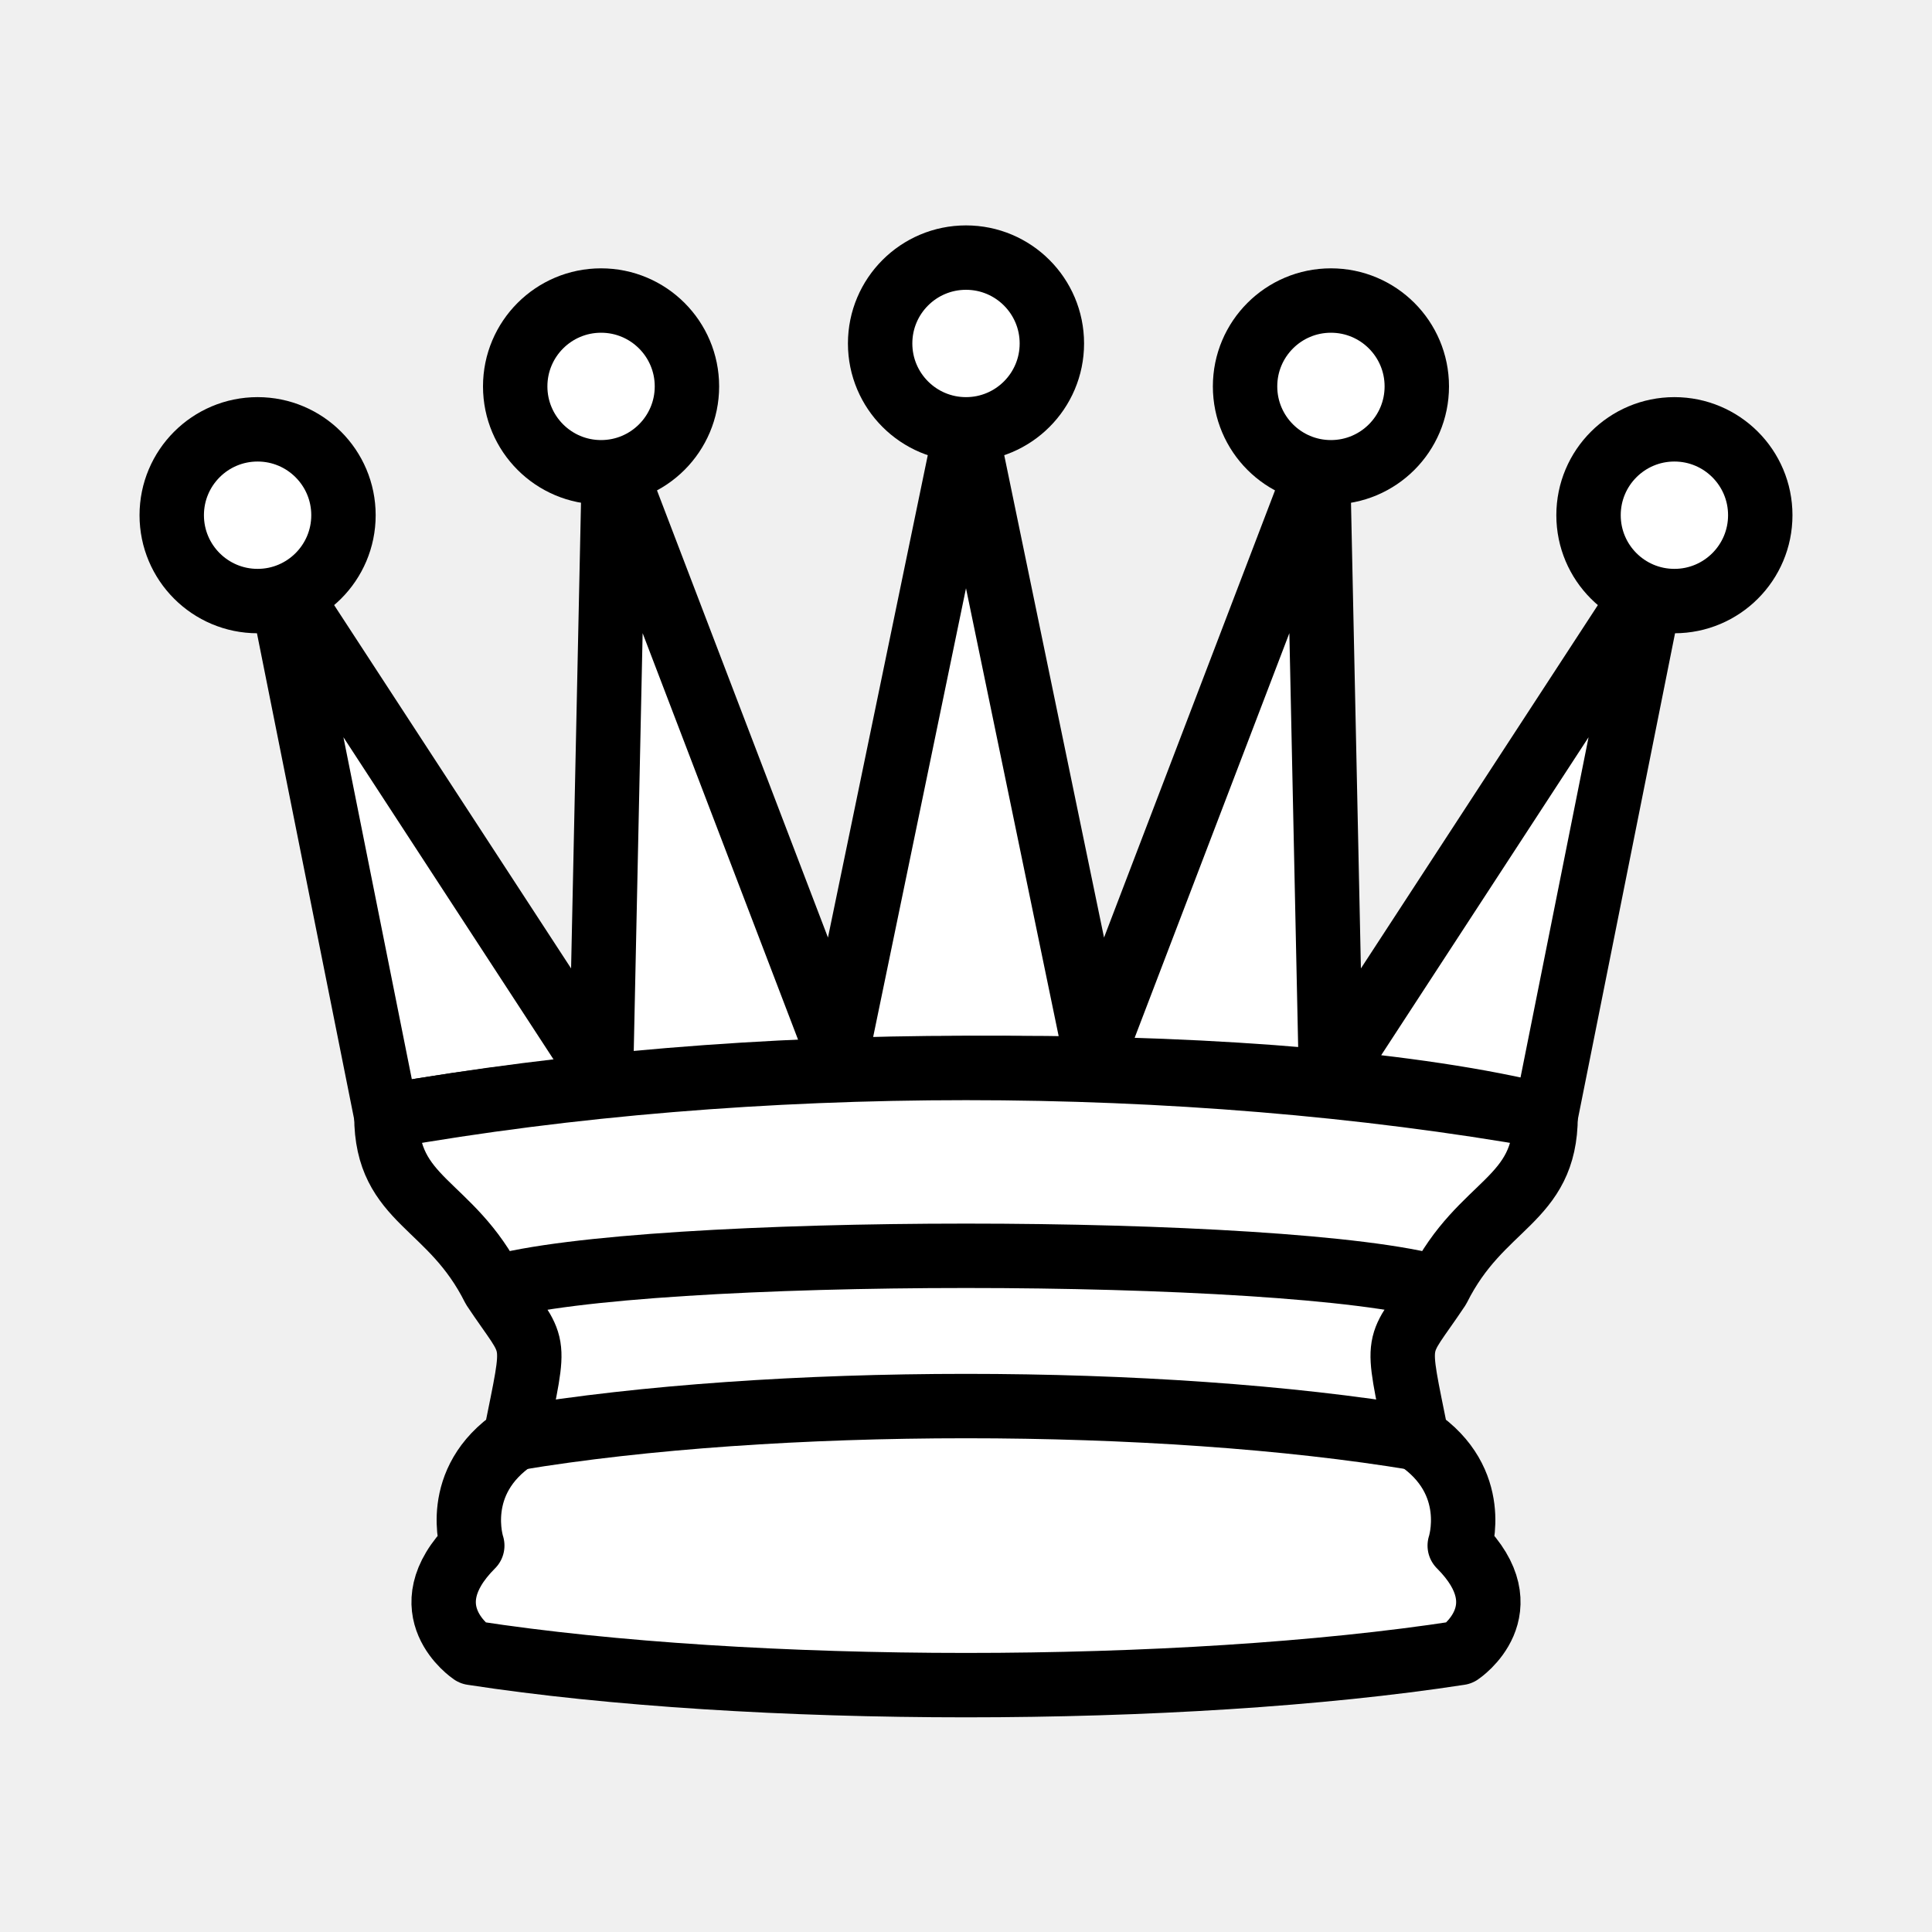
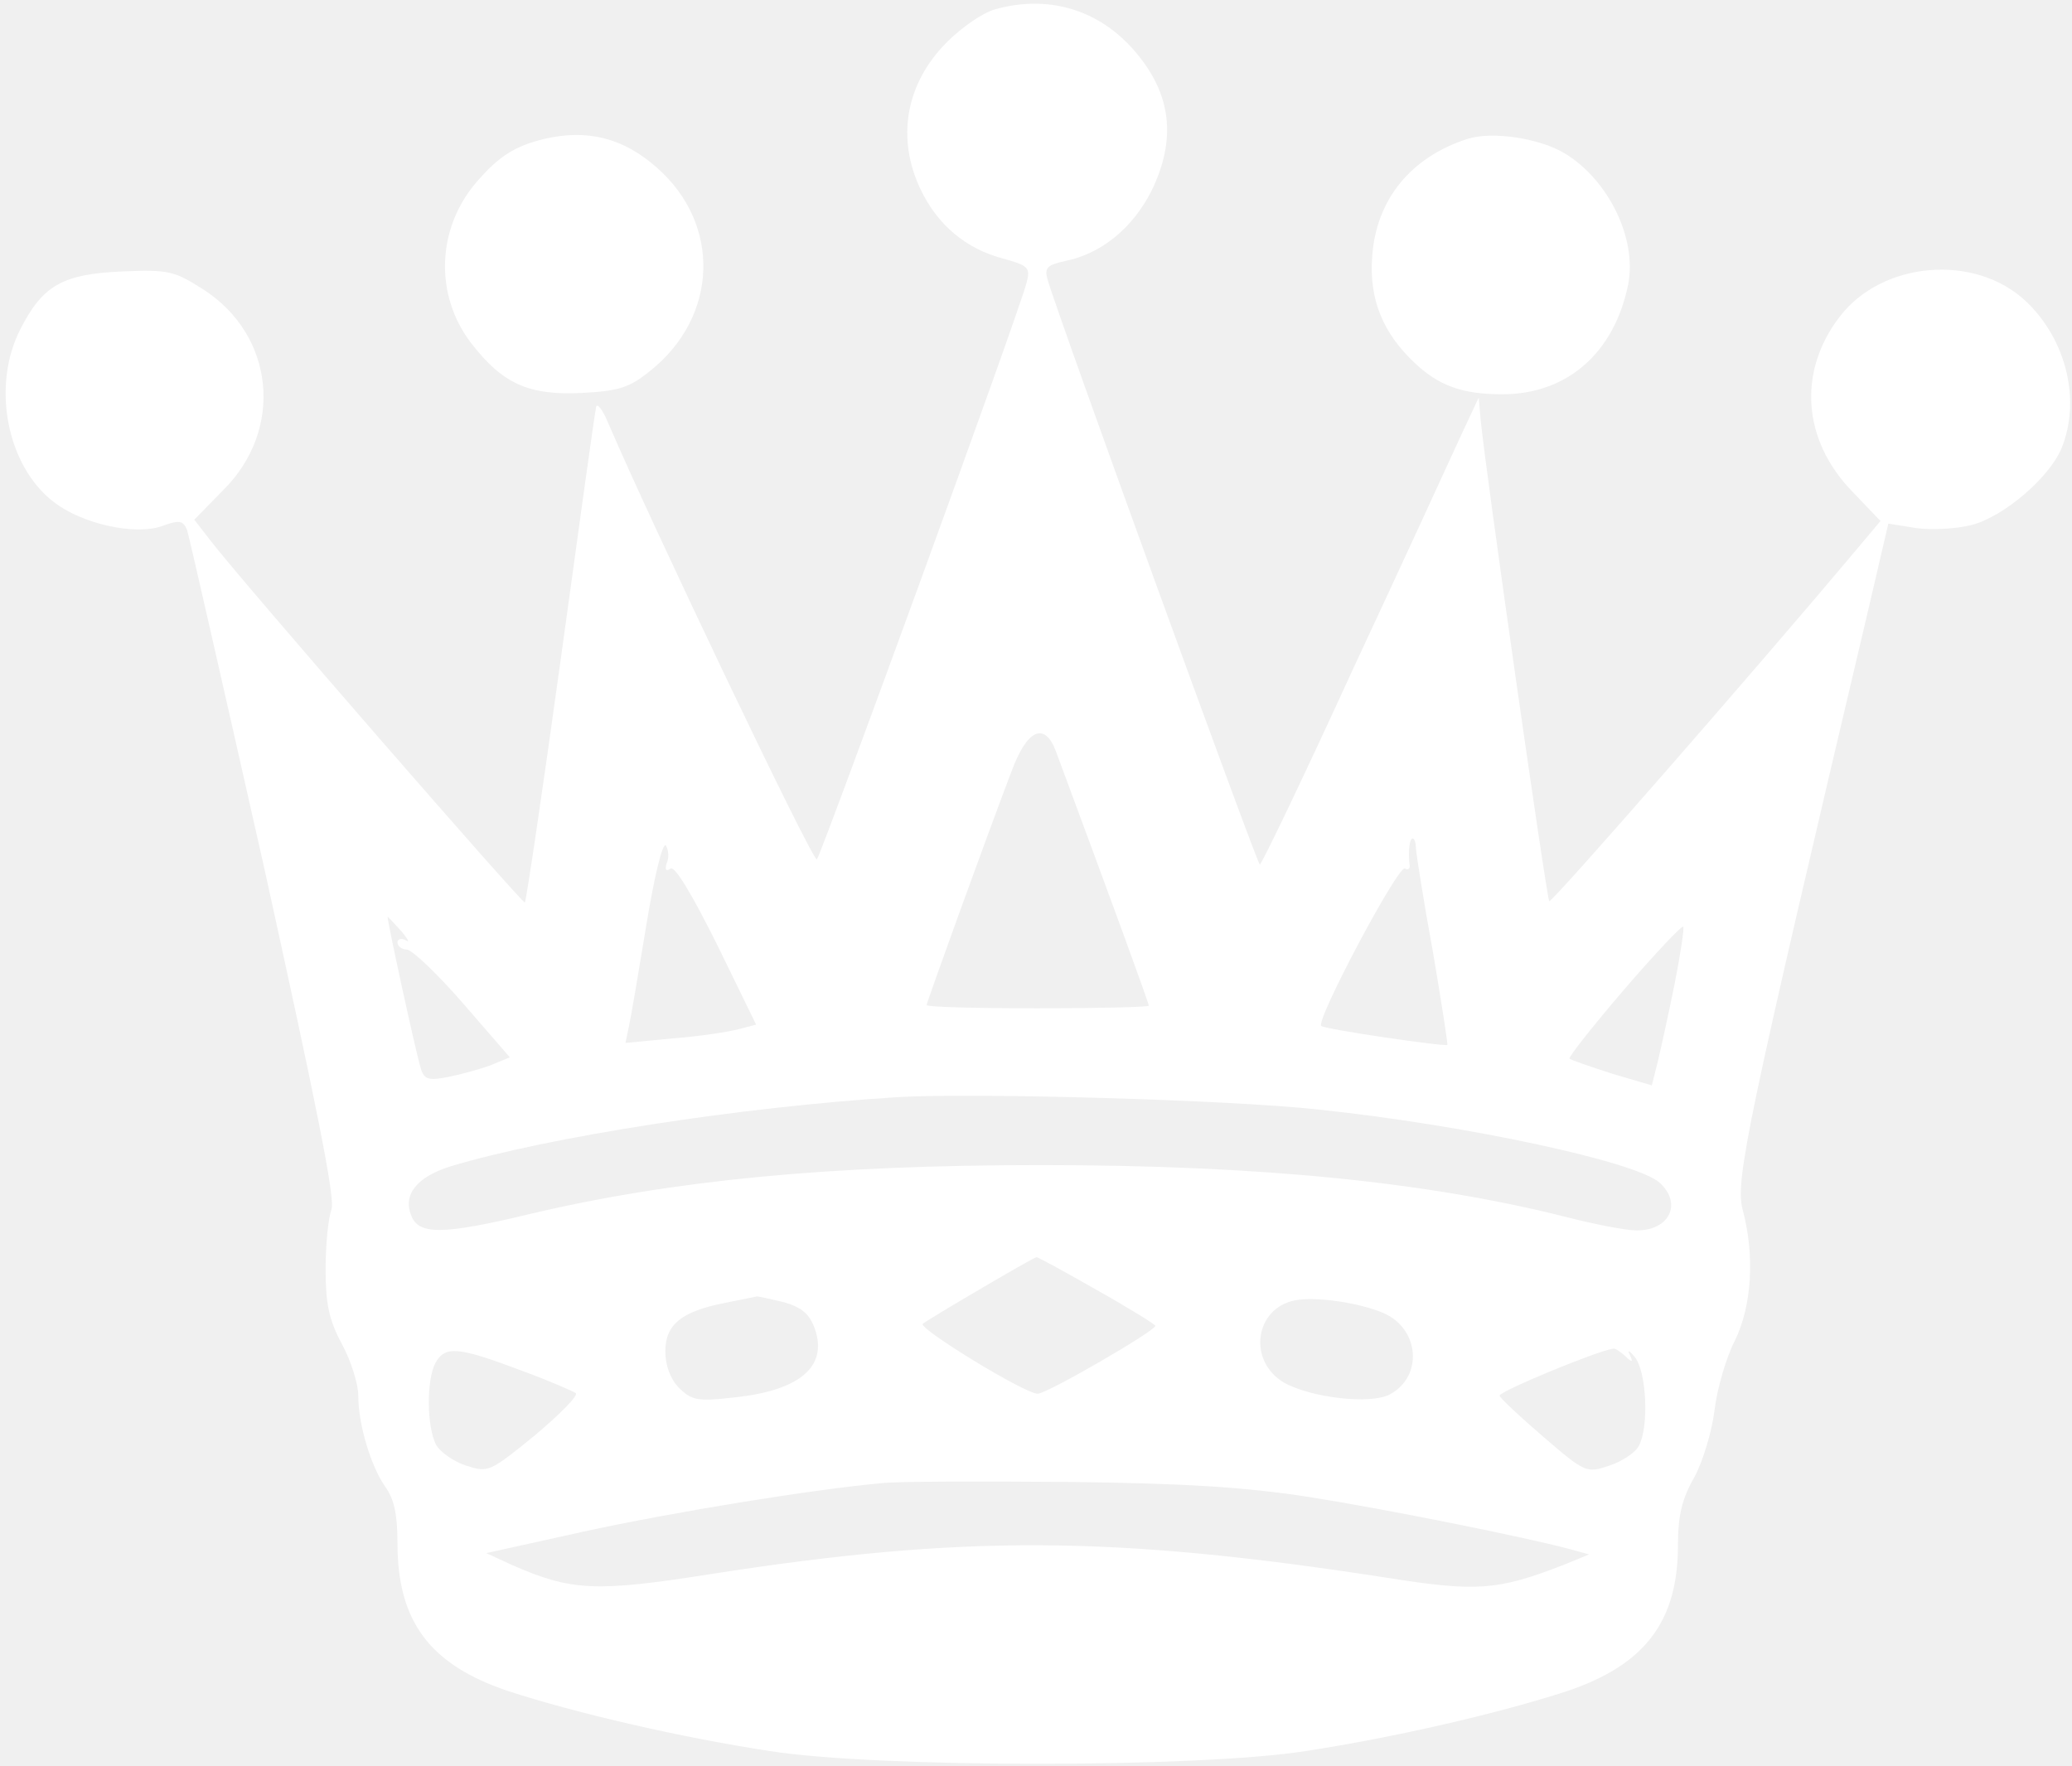
- <svg xmlns="http://www.w3.org/2000/svg" version="1.1" width="45" height="45">
-   <g style="fill:#ffffff;stroke:#000000;stroke-width:1.5;stroke-linejoin:round">
-     <path d="M 9,26 C 17.5,24.5 30,24.5 36,26 L 38.5,13.5 L 31,25 L 30.7,10.9 L 25.5,24.5 L 22.5,10 L 19.5,24.5 L 14.3,10.9 L 14,25 L 6.5,13.5 L 9,26 z" />
-     <path d="M 9,26 C 9,28 10.5,28 11.5,30 C 12.5,31.5 12.5,31 12,33.5 C 10.5,34.5 11,36 11,36 C 9.5,37.5 11,38.5 11,38.5 C 17.5,39.5 27.5,39.5 34,38.5 C 34,38.5 35.5,37.5 34,36 C 34,36 34.5,34.5 33,33.5 C 32.5,31 32.5,31.5 33.5,30 C 34.5,28 36,28 36,26 C 27.5,24.5 17.5,24.5 9,26 z" />
-     <path d="M 11.5,30 C 15,29 30,29 33.5,30" style="fill:none" />
-     <path d="M 12,33.5 C 18,32.5 27,32.5 33,33.5" style="fill:none" />
-     <circle cx="6" cy="12" r="2" />
-     <circle cx="14" cy="9" r="2" />
-     <circle cx="22.5" cy="8" r="2" />
-     <circle cx="31" cy="9" r="2" />
-     <circle cx="39" cy="12" r="2" />
-   </g>
+ <svg xmlns="http://www.w3.org/2000/svg" width="223" height="190" viewBox="0 0 223 190" fill="none">
+   <path d="M107.044 1.023C105.778 1.375 103.528 2.922 101.911 4.539C97.481 8.969 96.427 14.875 99.099 20.43C100.927 24.227 103.95 26.758 107.888 27.812C110.7 28.586 110.911 28.797 110.489 30.414C109.786 33.367 88.411 91.938 87.919 92.5C87.497 92.852 70.06 56.289 65.489 45.602C64.856 44.055 64.224 43.281 64.153 43.844C64.013 44.406 62.325 56.57 60.356 70.914C58.388 85.188 56.63 97 56.489 97.141C56.278 97.352 26.044 62.617 22.599 58.117L20.911 55.938L24.005 52.773C30.614 46.234 29.56 36.039 21.825 31.117C18.732 29.148 18.099 29.008 13.107 29.219C6.778 29.5 4.599 30.695 2.208 35.406C-0.956 41.523 0.731 50.172 5.794 54.039C8.888 56.43 14.513 57.625 17.396 56.641C19.294 55.938 19.716 56.008 20.138 57.062C20.349 57.695 24.075 74.078 28.435 93.414C34.06 118.938 36.099 128.992 35.677 130.188C35.325 131.102 35.044 133.984 35.044 136.586C35.044 140.312 35.396 142.07 36.802 144.672C37.786 146.5 38.56 148.961 38.56 150.227C38.56 153.32 39.896 157.75 41.442 160C42.427 161.336 42.778 163.023 42.778 166.117C42.778 174.555 46.294 179.195 54.661 182.008C61.974 184.398 73.224 187 82.856 188.477C94.458 190.305 128.911 190.305 140.513 188.477C150.146 187 161.396 184.398 168.708 182.008C177.005 179.195 180.591 174.555 180.591 166.328C180.591 163.164 181.013 161.336 182.349 159.016C183.263 157.328 184.247 154.094 184.528 151.773C184.81 149.453 185.794 146.078 186.708 144.32C188.536 140.594 188.888 135.18 187.552 130.188C186.708 127.094 188.114 120.555 201.122 65.43L203.232 56.359L206.325 56.852C207.942 57.062 210.614 56.922 212.232 56.5C215.677 55.586 220.528 51.438 221.864 48.273C223.974 43.141 222.427 36.602 218.067 32.453C212.583 27.25 202.528 28.094 197.958 34.141C193.458 40.047 194.021 47.359 199.294 52.844L202.388 56.078L199.435 59.594C189.099 71.898 166.95 97.281 166.739 97C166.458 96.719 159.849 50.453 159.357 45.18L159.146 42.789L157.177 47.008C156.122 49.328 150.919 60.648 145.575 72.109C140.302 83.641 135.802 92.992 135.591 93.062C135.31 93.062 113.724 33.648 112.739 30.062C112.388 28.797 112.739 28.516 114.638 28.094C118.505 27.32 121.88 24.578 123.919 20.57C126.661 14.945 126.099 10.023 122.021 5.383C118.153 0.953 112.669 -0.594 107.044 1.023ZM113.653 80.898C120.052 98.125 123.638 107.969 123.638 108.25C123.638 108.391 118.294 108.531 111.685 108.531C105.146 108.531 99.731 108.391 99.731 108.18C99.731 107.898 106.06 90.391 108.872 83.008C110.56 78.438 112.458 77.664 113.653 80.898ZM71.747 92.922C71.536 93.625 71.677 93.836 72.169 93.484C72.661 93.203 74.489 96.297 77.161 101.641L81.38 110.289L79.481 110.781C78.427 111.062 75.263 111.555 72.45 111.766L67.317 112.258L67.669 110.57C67.88 109.656 68.724 104.664 69.567 99.531C70.411 94.398 71.325 90.531 71.677 91.023C71.958 91.516 72.028 92.359 71.747 92.922ZM152.396 91.445C152.466 92.148 153.239 97.141 154.224 102.484C155.138 107.898 155.841 112.398 155.771 112.469C155.489 112.68 142.552 110.781 142.2 110.43C141.567 109.867 150.497 93.062 151.2 93.484C151.552 93.695 151.833 93.484 151.692 92.992C151.552 91.586 151.692 90.25 152.044 90.25C152.255 90.25 152.396 90.812 152.396 91.445ZM43.2 100.234C43.903 101.078 44.114 101.5 43.692 101.219C43.2 100.938 42.778 101.078 42.778 101.43C42.778 101.852 43.271 102.203 43.763 102.203C44.325 102.203 47.067 104.805 49.81 107.969L54.872 113.805L52.833 114.648C51.708 115.07 49.669 115.633 48.263 115.914C46.153 116.336 45.661 116.195 45.31 115.07C44.747 113.312 41.583 98.688 41.724 98.688C41.794 98.688 42.427 99.391 43.2 100.234ZM180.239 105.859C179.607 109.023 178.763 112.82 178.411 114.297L177.778 116.828L173.489 115.562C171.099 114.789 169.06 114.086 168.919 113.945C168.778 113.805 171.38 110.5 174.755 106.562C178.13 102.625 181.013 99.602 181.153 99.742C181.294 99.883 180.872 102.625 180.239 105.859ZM141.919 119.43C157.95 121.117 176.161 125.055 178.622 127.305C181.083 129.555 179.677 132.438 176.161 132.438C175.036 132.438 171.732 131.805 168.708 131.031C153.732 127.234 135.661 125.406 112.036 125.406C89.255 125.406 72.45 127.023 56.981 130.68C47.63 132.93 45.028 132.93 44.255 130.82C43.341 128.57 44.888 126.672 48.474 125.547C58.95 122.383 79.692 119.148 96.567 118.094C104.583 117.602 132.497 118.375 141.919 119.43ZM118.013 138.836C121.528 140.805 124.341 142.562 124.341 142.703C124.341 143.266 112.669 150.016 111.685 150.016C110.278 150.016 98.817 142.984 99.31 142.492C99.661 142.141 111.122 135.391 111.544 135.32C111.614 135.25 114.567 136.867 118.013 138.836ZM84.403 140.172C86.302 140.734 87.146 141.438 87.708 143.055C89.114 147.133 86.021 149.734 78.778 150.438C75.122 150.859 74.419 150.719 73.083 149.383C72.169 148.469 71.606 146.992 71.606 145.445C71.606 142.562 73.364 141.156 78.005 140.242C79.692 139.891 81.239 139.609 81.45 139.539C81.661 139.539 82.927 139.82 84.403 140.172ZM148.81 141.297C152.747 142.914 153.239 148.117 149.583 150.086C147.474 151.211 141.075 150.438 138.192 148.82C134.255 146.5 135.028 140.805 139.388 139.961C141.497 139.539 146.138 140.172 148.81 141.297ZM56.208 147.555C59.091 148.609 61.622 149.734 61.974 149.945C62.255 150.227 60.216 152.266 57.544 154.516C52.692 158.453 52.552 158.523 50.161 157.75C48.825 157.328 47.349 156.273 46.927 155.5C45.942 153.602 45.872 148.609 46.856 146.711C47.911 144.812 49.317 144.953 56.208 147.555ZM174.896 145.938C175.669 146.711 175.81 146.641 175.388 145.797C175.107 145.234 175.388 145.375 175.95 146.078C177.216 147.625 177.497 153.602 176.372 155.641C176.021 156.344 174.544 157.328 173.208 157.75C170.747 158.594 170.607 158.523 166.107 154.656C163.646 152.547 161.466 150.508 161.396 150.227C161.255 149.805 171.942 145.375 173.63 145.164C173.841 145.094 174.403 145.516 174.896 145.938ZM140.864 161.125C149.302 162.461 163.997 165.414 168.989 166.75L171.028 167.312L168.286 168.438C161.185 171.18 159.005 171.391 148.95 169.773C119.771 165.273 103.599 165.203 76.528 169.422C64.083 171.391 61.481 171.25 55.083 168.438L52.341 167.172L62.817 164.852C72.521 162.742 87.216 160.352 94.81 159.648C96.567 159.438 105.567 159.438 114.849 159.508C127.435 159.648 134.044 160.07 140.864 161.125Z" fill="white" />
+   <path d="M58.599 14.945C55.435 15.719 53.747 16.773 51.356 19.516C46.997 24.508 46.716 31.75 50.724 36.953C54.099 41.313 56.911 42.578 62.606 42.297C66.614 42.086 67.739 41.734 69.989 39.906C77.302 34.07 77.653 24.156 70.692 18.039C67.036 14.805 63.169 13.891 58.599 14.945Z" fill="white" />
+   <path d="M157.95 14.945C151.833 16.914 148.106 21.484 147.684 27.602C147.333 32.172 148.809 35.828 152.255 39.062C154.856 41.523 157.387 42.438 161.677 42.438C168.708 42.438 173.77 37.938 175.247 30.555C176.161 25.633 173.137 19.445 168.497 16.562C165.755 14.875 160.622 14.102 157.95 14.945Z" fill="white" />
</svg>
